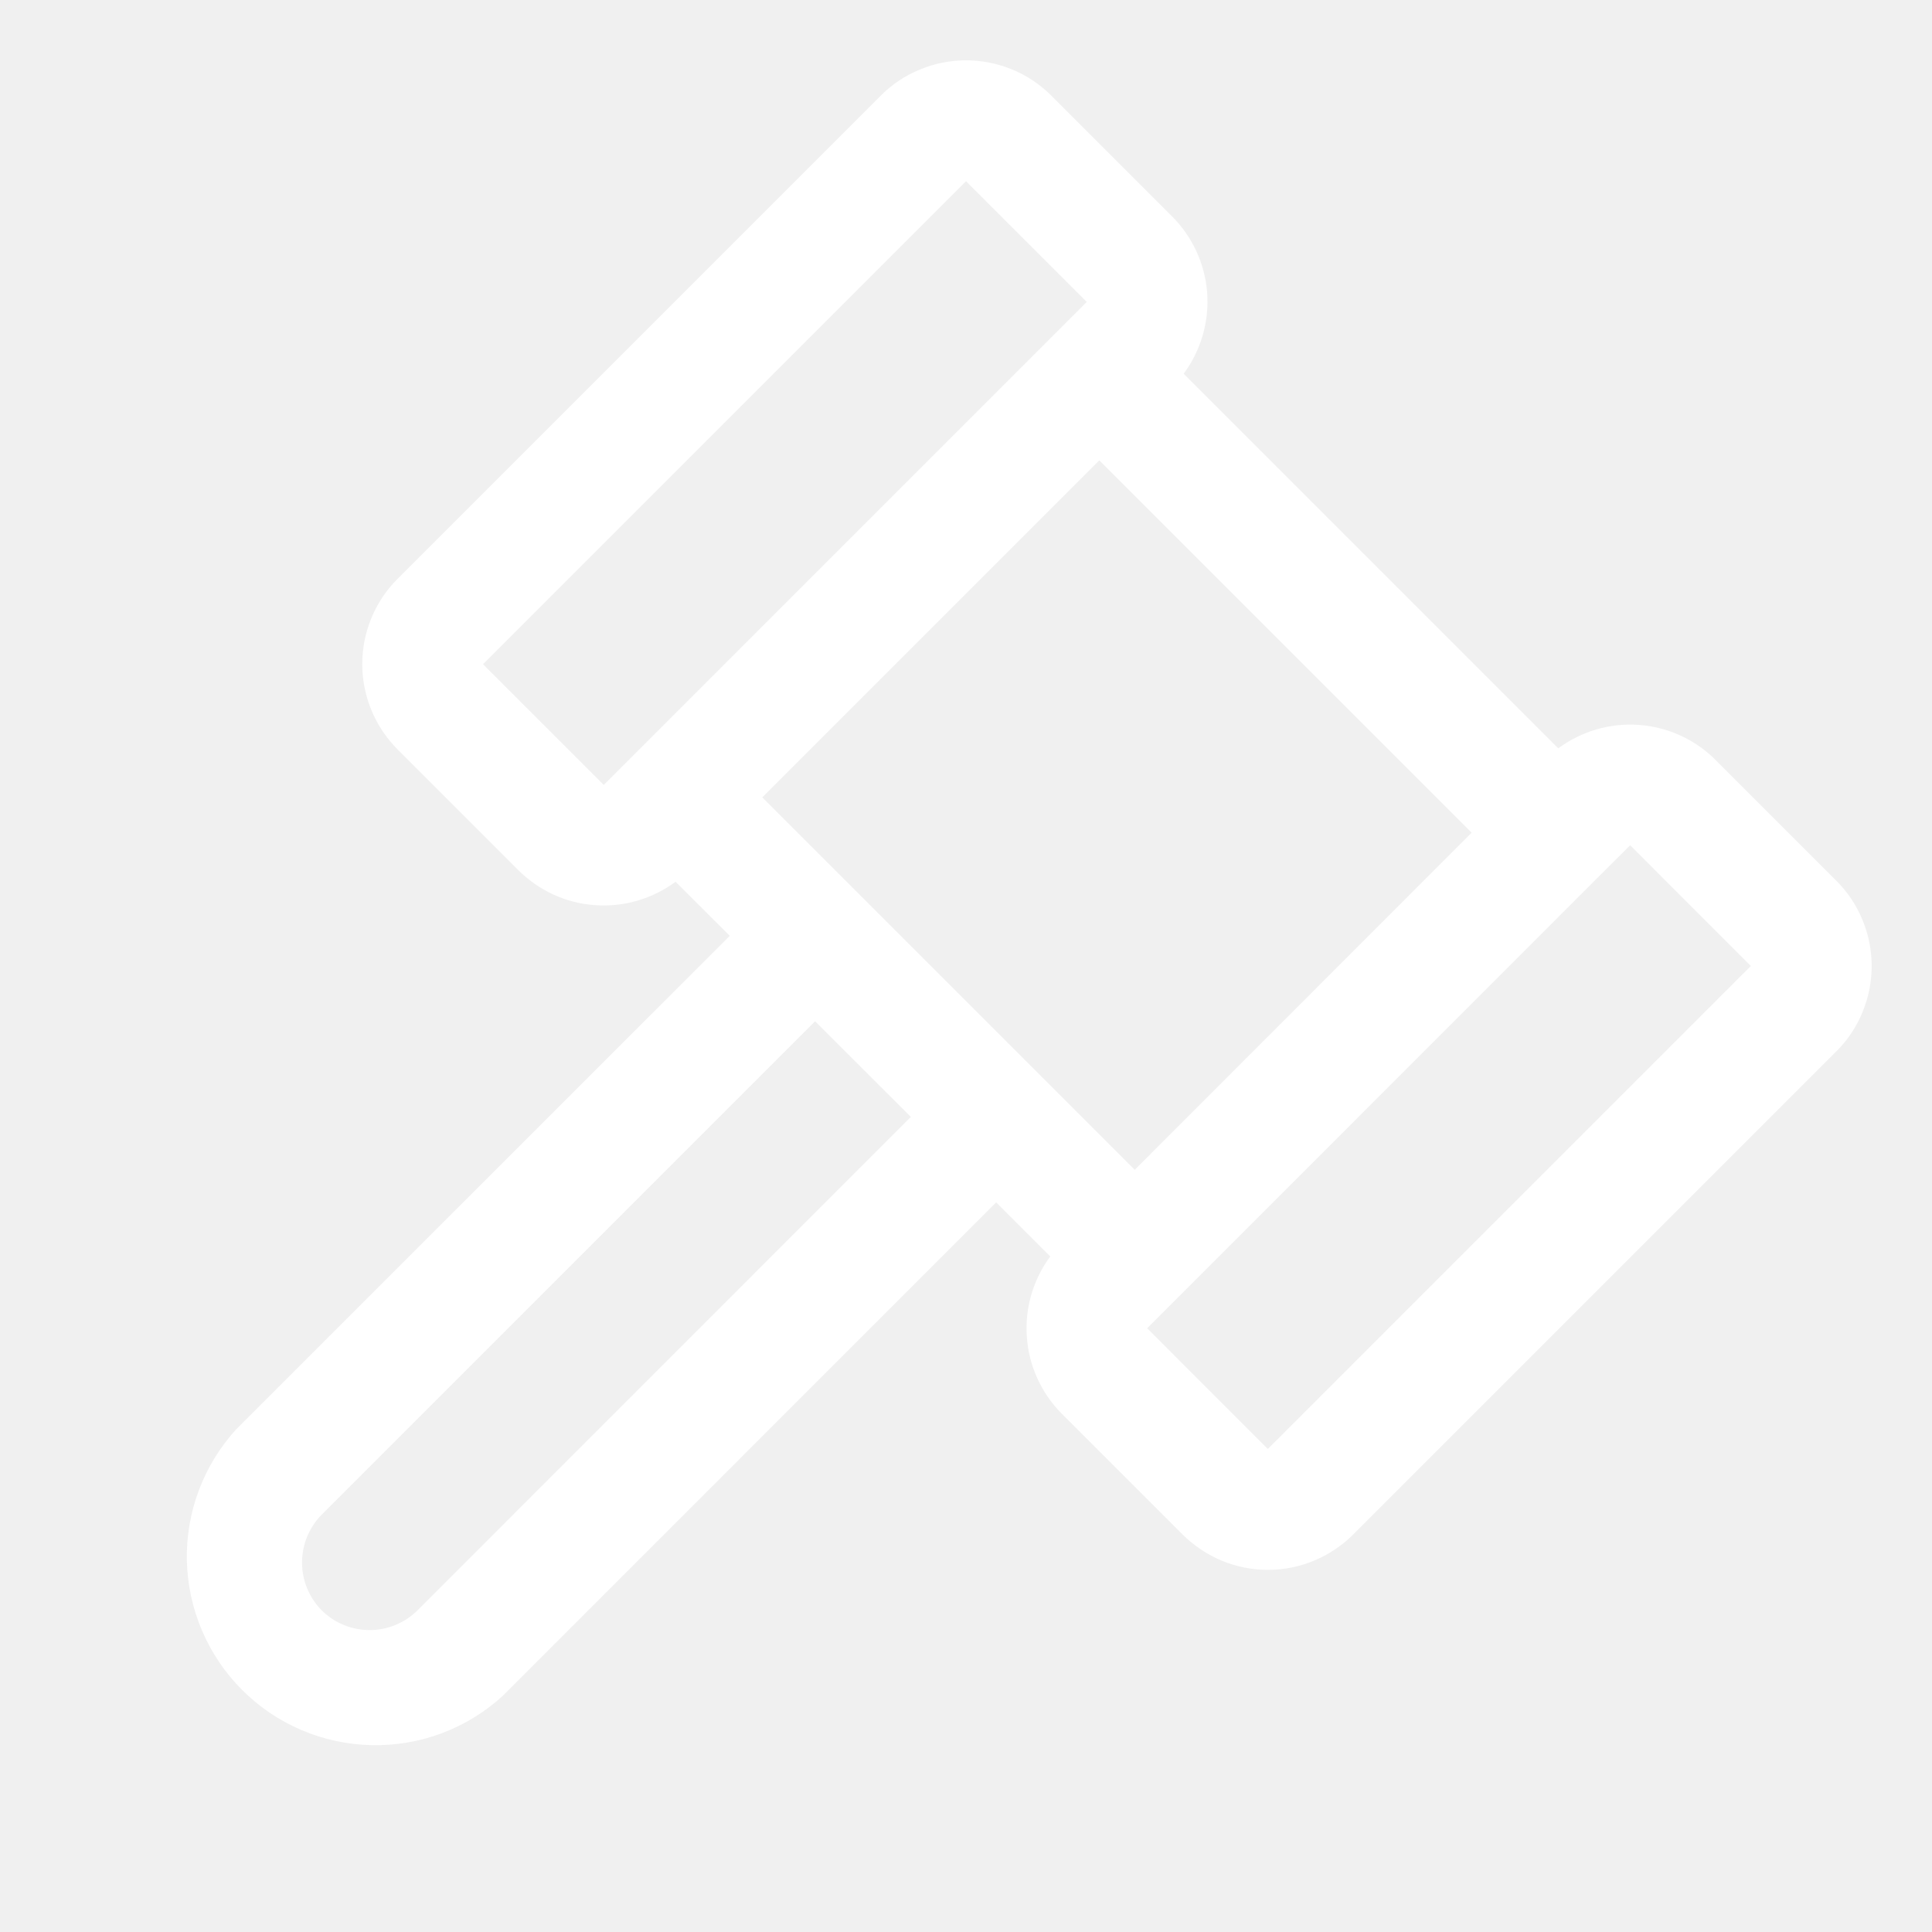
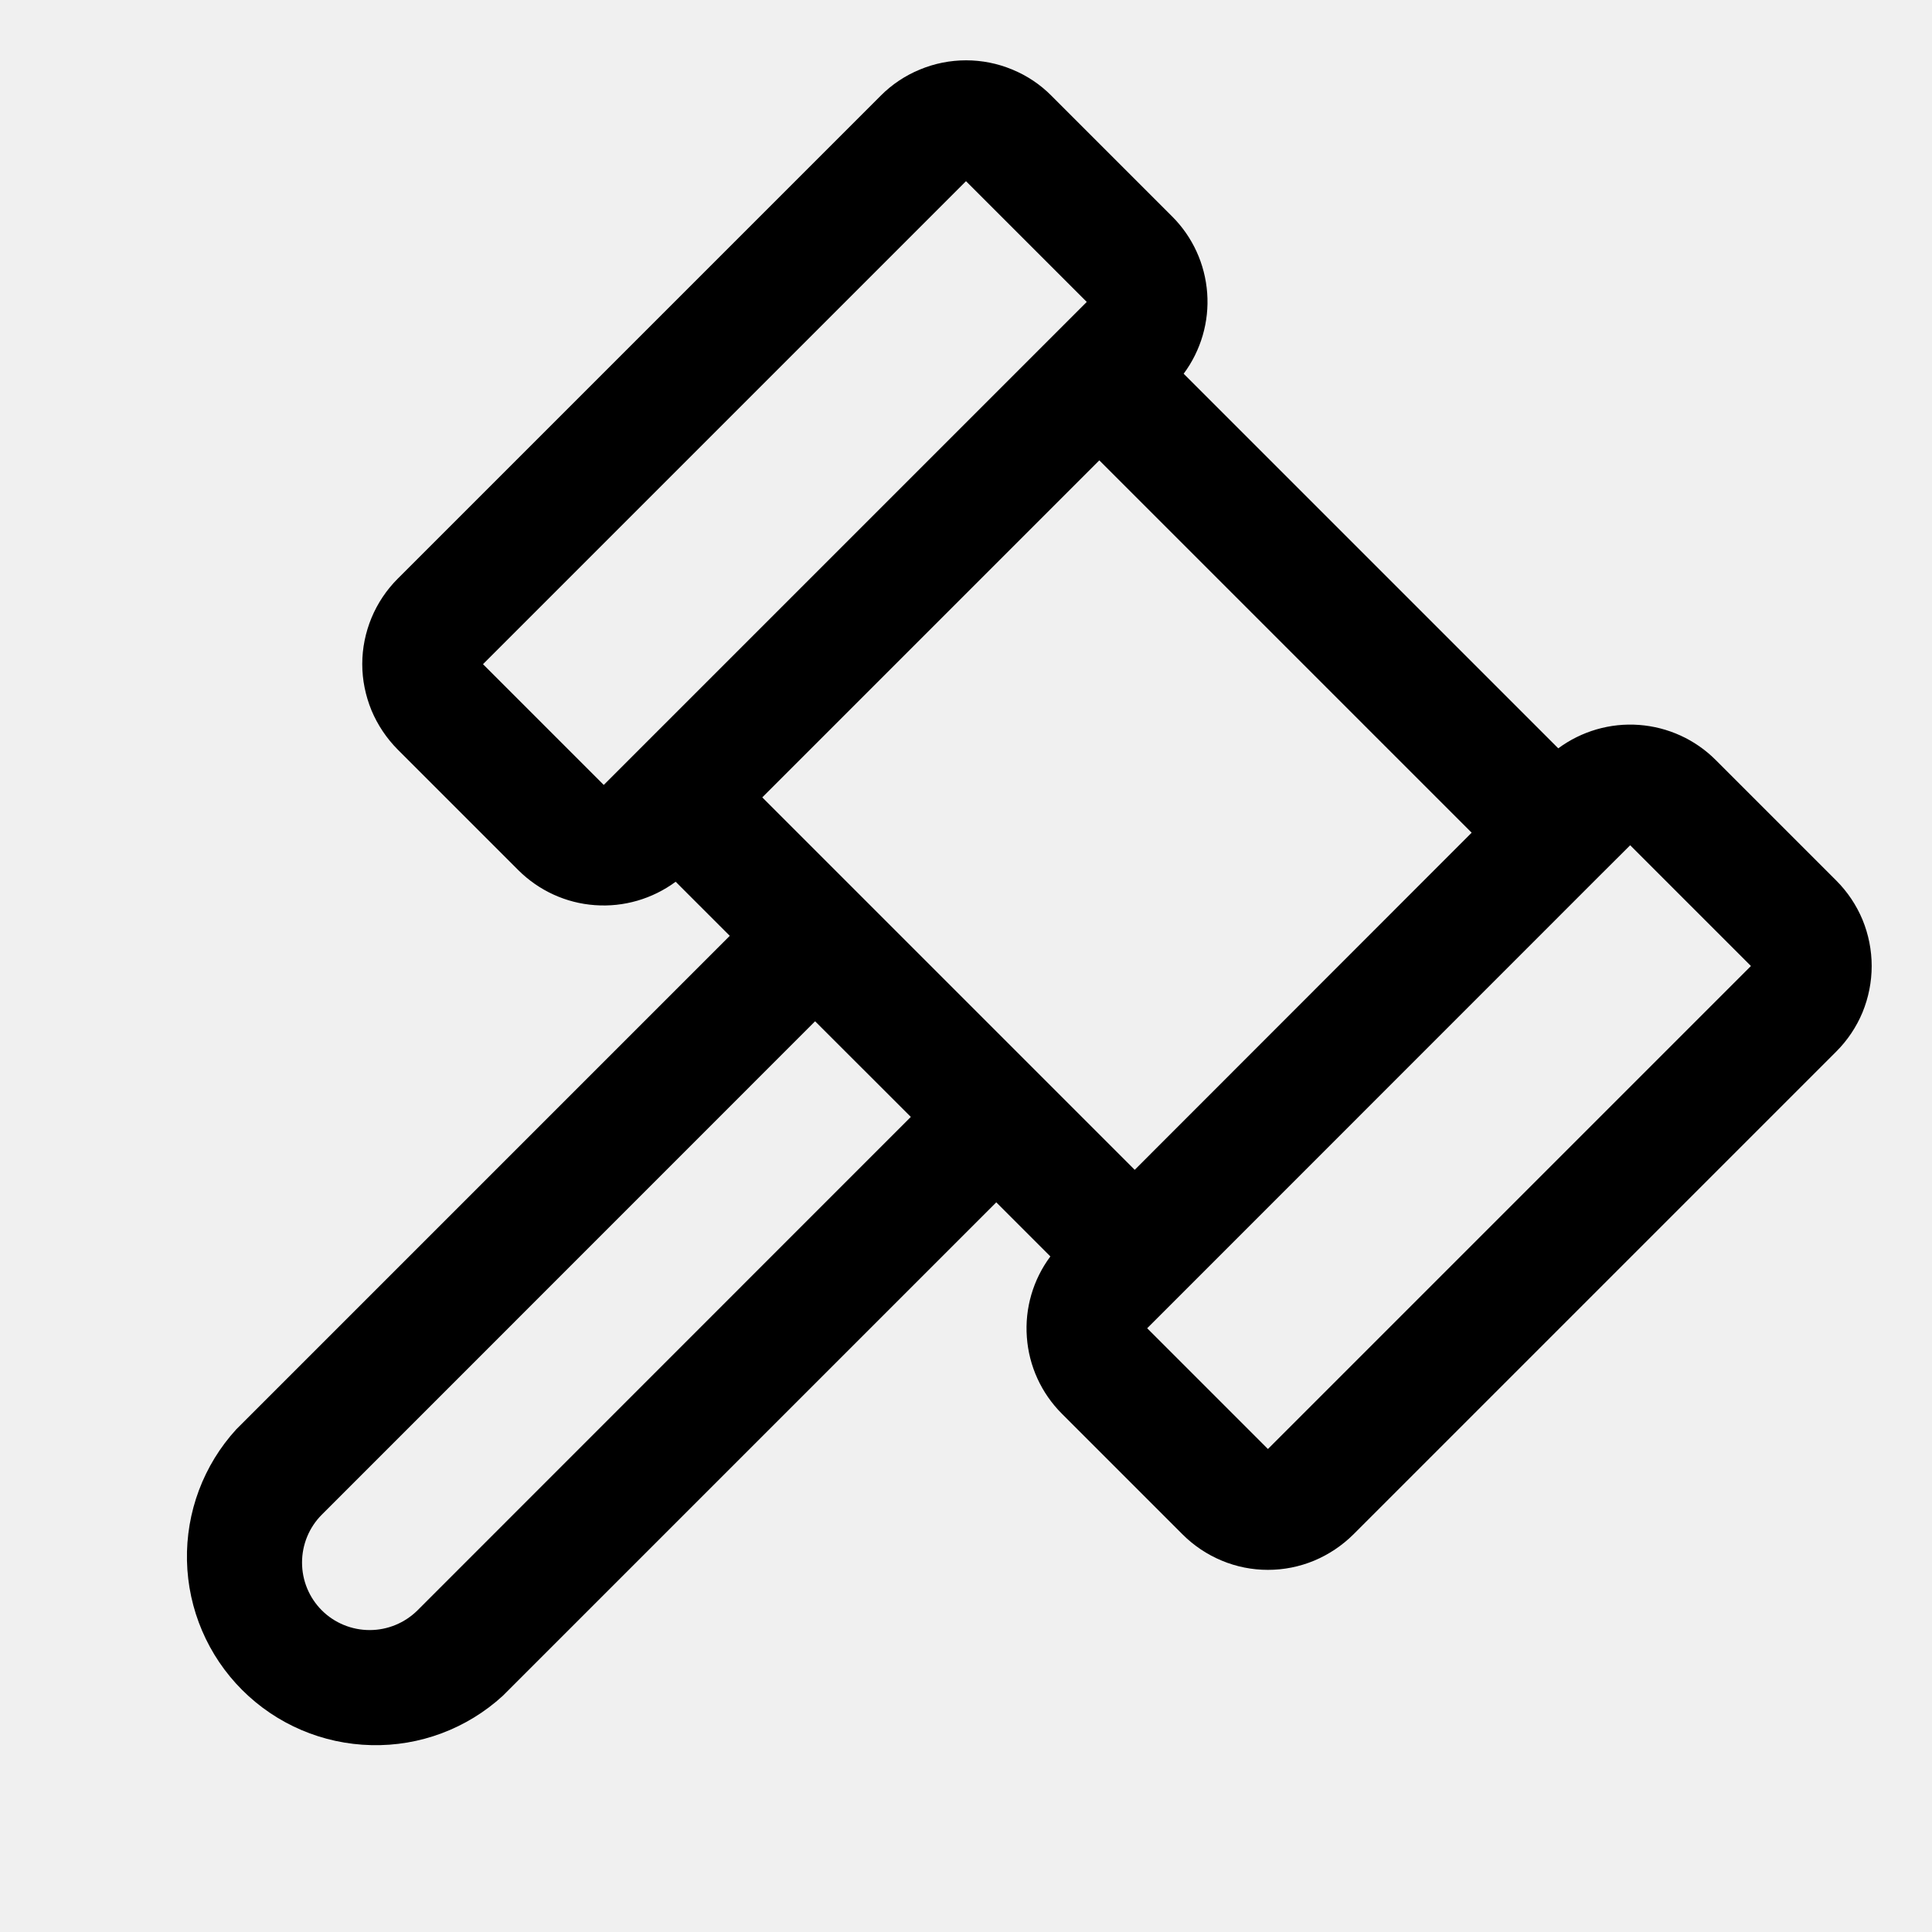
<svg xmlns="http://www.w3.org/2000/svg" width="18" height="18" viewBox="0 0 18 18" fill="none">
-   <g clip-path="url(#clip0_105_58)">
-     <path d="M17.108 8.205L15.983 7.08C15.793 6.889 15.54 6.774 15.271 6.754C15.002 6.734 14.735 6.812 14.518 6.972L11.028 3.482C11.189 3.265 11.266 2.998 11.247 2.729C11.227 2.46 11.111 2.208 10.921 2.017L9.796 0.892C9.691 0.787 9.567 0.704 9.431 0.648C9.294 0.591 9.148 0.562 9 0.562C8.853 0.562 8.706 0.591 8.57 0.648C8.433 0.704 8.309 0.787 8.205 0.892L3.705 5.392C3.6 5.496 3.517 5.62 3.461 5.757C3.404 5.893 3.375 6.039 3.375 6.187C3.375 6.335 3.404 6.481 3.461 6.618C3.517 6.754 3.6 6.878 3.705 6.983L4.83 8.108C5.021 8.298 5.273 8.414 5.542 8.433C5.811 8.453 6.078 8.375 6.294 8.215L6.799 8.719L2.201 13.316C1.896 13.65 1.731 14.089 1.741 14.541C1.752 14.994 1.936 15.425 2.256 15.745C2.576 16.065 3.007 16.249 3.459 16.259C3.912 16.27 4.351 16.105 4.685 15.799L9.281 11.202L9.785 11.706C9.625 11.922 9.547 12.189 9.567 12.458C9.586 12.727 9.702 12.98 9.892 13.171L11.017 14.296C11.122 14.4 11.246 14.483 11.382 14.54C11.519 14.597 11.665 14.626 11.813 14.626C11.961 14.626 12.107 14.597 12.243 14.54C12.38 14.483 12.504 14.4 12.608 14.296L17.108 9.796C17.213 9.692 17.296 9.568 17.352 9.431C17.409 9.294 17.438 9.148 17.438 9C17.438 8.853 17.409 8.706 17.352 8.57C17.296 8.433 17.213 8.309 17.108 8.205ZM5.625 7.313L4.5 6.188L9 1.688L10.125 2.813L5.625 7.313ZM3.89 15.003C3.771 15.121 3.611 15.187 3.444 15.187C3.276 15.187 3.116 15.121 2.997 15.003C2.88 14.885 2.814 14.725 2.814 14.558C2.814 14.391 2.88 14.23 2.997 14.112L7.594 9.515L8.486 10.406L3.89 15.003ZM7.102 7.429L10.242 4.289L13.711 7.758L10.572 10.899L7.102 7.429ZM11.812 13.5L10.688 12.375L10.969 12.094L14.906 8.156L15.188 7.875L16.312 9L11.812 13.5Z" fill="white" />
+   <g clip-path="url(#clip0_199_64)">
+     <path d="M17.109 8.205L15.984 7.08C15.793 6.889 15.54 6.774 15.271 6.754C15.002 6.734 14.735 6.812 14.518 6.972L11.028 3.482C11.189 3.265 11.267 2.998 11.247 2.729C11.227 2.46 11.112 2.208 10.921 2.017L9.796 0.892C9.692 0.787 9.568 0.704 9.431 0.648C9.295 0.591 9.148 0.562 9.001 0.562C8.853 0.562 8.707 0.591 8.57 0.648C8.434 0.704 8.309 0.787 8.205 0.892L3.705 5.392C3.601 5.496 3.518 5.62 3.461 5.757C3.405 5.893 3.375 6.039 3.375 6.187C3.375 6.335 3.405 6.481 3.461 6.618C3.518 6.754 3.601 6.878 3.705 6.983L4.83 8.108C5.021 8.298 5.274 8.414 5.542 8.433C5.811 8.453 6.078 8.375 6.295 8.215L6.799 8.719L2.202 13.316C1.896 13.65 1.732 14.089 1.742 14.541C1.752 14.994 1.936 15.425 2.256 15.745C2.576 16.065 3.007 16.249 3.46 16.259C3.912 16.27 4.351 16.105 4.685 15.799L9.282 11.202L9.786 11.706C9.625 11.922 9.547 12.189 9.567 12.458C9.586 12.727 9.702 12.98 9.893 13.171L11.018 14.296C11.122 14.4 11.246 14.483 11.383 14.54C11.519 14.597 11.665 14.626 11.813 14.626C11.961 14.626 12.107 14.597 12.244 14.54C12.38 14.483 12.504 14.4 12.609 14.296L17.109 9.796C17.213 9.692 17.296 9.568 17.353 9.431C17.409 9.294 17.438 9.148 17.438 9C17.438 8.853 17.409 8.706 17.353 8.57C17.296 8.433 17.213 8.309 17.109 8.205ZM5.625 7.313L4.5 6.188L9 1.688L10.125 2.813L5.625 7.313ZM3.89 15.003C3.771 15.121 3.611 15.187 3.444 15.187C3.277 15.187 3.116 15.121 2.998 15.003C2.88 14.885 2.814 14.725 2.814 14.558C2.814 14.391 2.88 14.23 2.998 14.112L7.594 9.515L8.486 10.406L3.89 15.003ZM7.102 7.429L10.242 4.289L13.711 7.758L10.572 10.899L7.102 7.429ZM11.813 13.5L10.688 12.375L10.969 12.094L14.906 8.156L15.188 7.875L16.313 9L11.813 13.5Z" fill="black" />
  </g>
  <defs>
-     <clipPath id="clip0_105_58">
+     <clipPath id="clip0_199_64">
      <rect width="18" height="18" fill="white" />
    </clipPath>
  </defs>
</svg>
